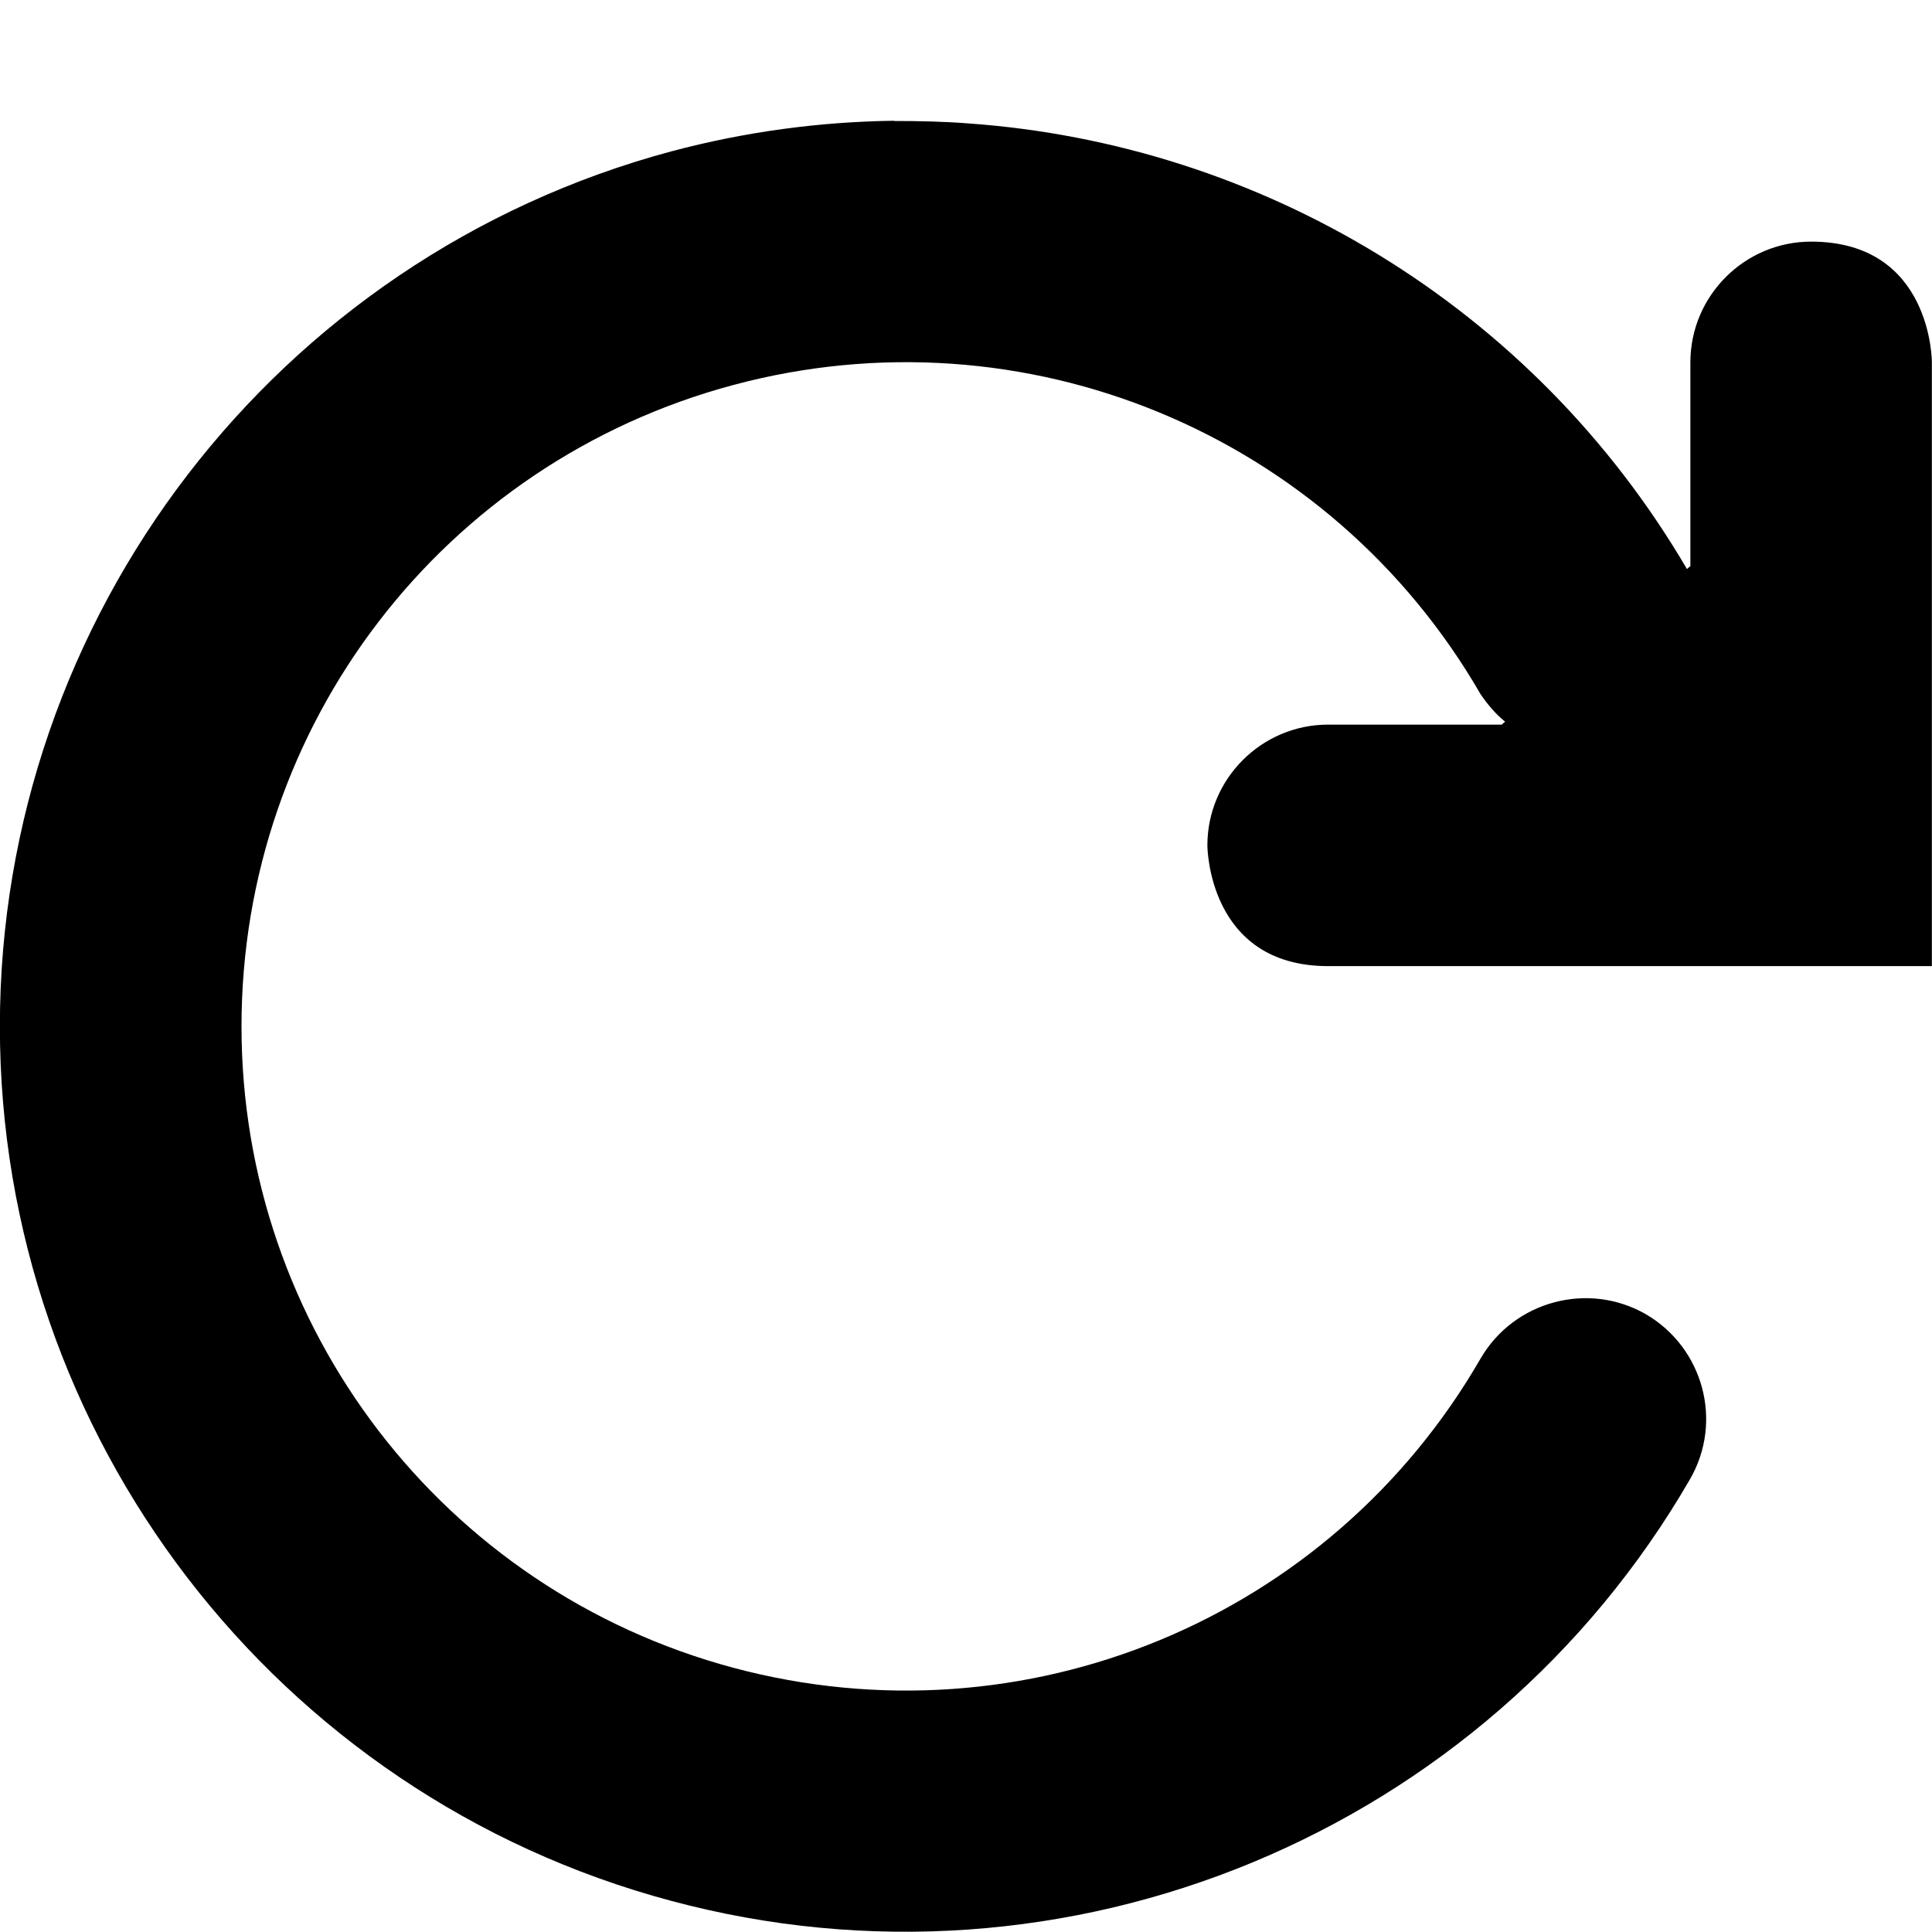
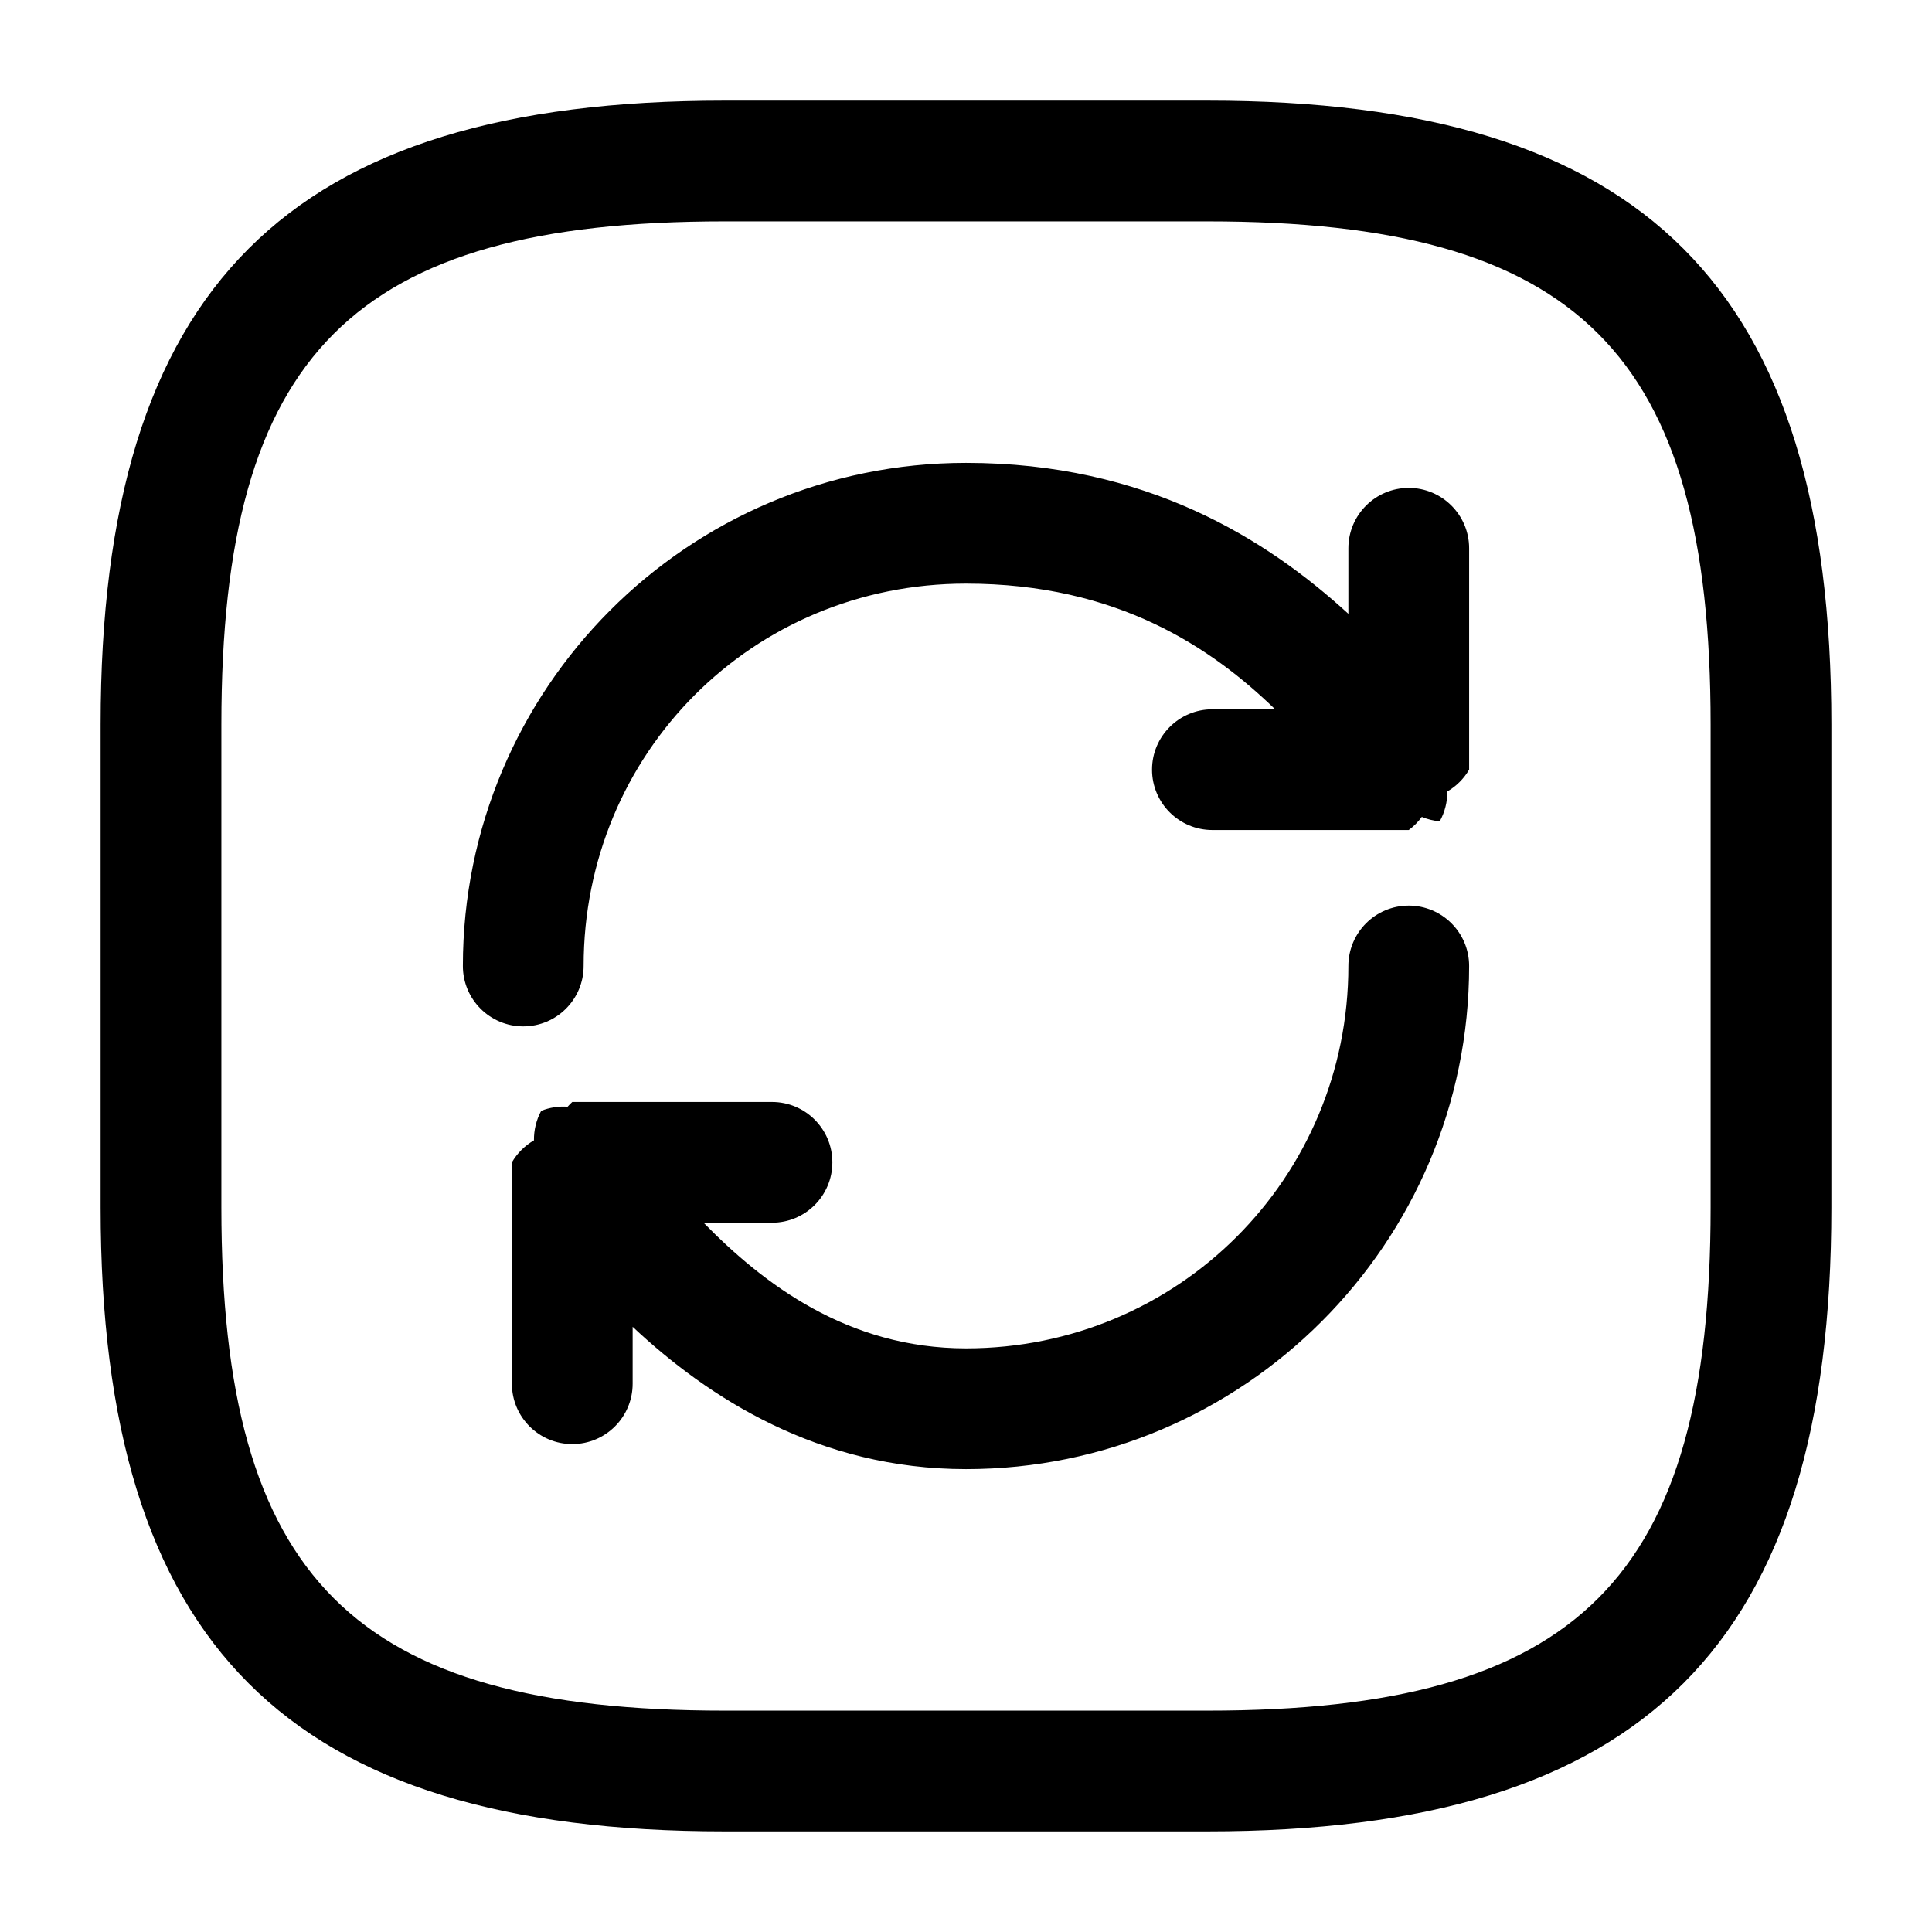
- <svg xmlns="http://www.w3.org/2000/svg" height="16px" viewBox="0 0 16 16" width="16px">
-   <path d="m 7.406 1 c -0.613 0.008 -1.234 0.09 -1.848 0.254 c -3.273 0.879 -5.559 3.855 -5.559 7.246 s 2.285 6.367 5.559 7.242 c 3.273 0.879 6.742 -0.559 8.438 -3.492 c 0.277 -0.48 0.109 -1.09 -0.367 -1.367 c -0.477 -0.273 -1.09 -0.109 -1.367 0.367 c -1.246 2.16 -3.777 3.207 -6.188 2.562 c -2.406 -0.645 -4.074 -2.82 -4.074 -5.312 c 0 -2.496 1.668 -4.668 4.074 -5.312 c 2.41 -0.645 4.941 0.402 6.188 2.562 c 0.059 0.086 0.125 0.164 0.203 0.227 l -0.02 0.016 l -0.008 0.008 h -1.438 c -0.551 0 -1 0.449 -1 1 c 0 0 0 1 1 1 h 5 v -5 s 0.004 -1 -1 -1 c -0.551 0 -1 0.449 -1 1 v 1.688 l -0.016 0.012 l -0.012 0.012 c -1.277 -2.18 -3.531 -3.52 -5.953 -3.691 c -0.203 -0.016 -0.406 -0.02 -0.613 -0.02 z m 0 0" fill="currentColor" />
+ <svg xmlns="http://www.w3.org/2000/svg" width="24" height="24" viewBox="0 0 24 24" fill="none" version="1.1" id="svg2">
+   <defs id="defs2" />
+   <path id="path1" style="stroke:none;stroke-opacity:1;fill:#000000;fill-opacity:1" d="M 9 1.25 C 3.57 1.25 1.25 3.57 1.25 9 L 1.25 15 C 1.25 20.43 3.57 22.75 9 22.75 L 15 22.75 C 20.43 22.75 22.75 20.43 22.75 15 L 22.75 9 C 22.75 3.57 20.43 1.25 15 1.25 L 9 1.25 z M 9 2.75 L 15 2.75 C 19.61 2.75 21.25 4.39 21.25 9 L 21.25 15 C 21.25 19.61 19.61 21.25 15 21.25 L 9 21.25 C 4.39 21.25 2.75 19.61 2.75 15 L 2.75 9 C 2.75 4.39 4.39 2.75 9 2.75 z M 12 5.75 C 8.538 5.75 5.75 8.559 5.75 12 A 0.75 0.75 0 0 0 6.5 12.75 A 0.75 0.75 0 0 0 7.25 12 C 7.25 9.361 9.342 7.25 12 7.25 C 13.884 7.25 15.054 8.05 15.84 8.811 L 15.061 8.811 A 0.75 0.75 0 0 0 14.311 9.561 A 0.75 0.75 0 0 0 15.061 10.311 L 17.5 10.311 A 0.75 0.75 0 0 0 17.662 10.148 A 0.75 0.75 0 0 0 17.885 10.203 A 0.75 0.75 0 0 0 17.979 9.832 A 0.75 0.75 0 0 0 18.25 9.561 L 18.25 6.811 A 0.75 0.75 0 0 0 17.5 6.061 A 0.75 0.75 0 0 0 16.75 6.811 L 16.75 7.625 C 15.734 6.696 14.237 5.75 12 5.75 z M 17.5 11.25 A 0.75 0.75 0 0 0 16.75 12 C 16.75 14.635 14.635 16.75 12 16.75 C 10.533 16.75 9.484 15.95 8.74 15.189 L 9.59 15.189 A 0.75 0.75 0 0 0 10.34 14.439 A 0.75 0.75 0 0 0 9.59 13.689 L 7.109 13.689 A 0.75 0.75 0 0 0 7.051 13.748 A 0.75 0.75 0 0 0 6.723 13.799 A 0.75 0.75 0 0 0 6.633 14.166 A 0.75 0.75 0 0 0 6.359 14.439 L 6.359 17.189 A 0.75 0.75 0 0 0 7.109 17.939 A 0.75 0.75 0 0 0 7.859 17.189 L 7.859 16.482 C 8.8 17.365 10.17 18.25 12 18.25 C 15.445 18.25 18.25 15.445 18.25 12 A 0.75 0.75 0 0 0 17.5 11.25 z " />
</svg>
